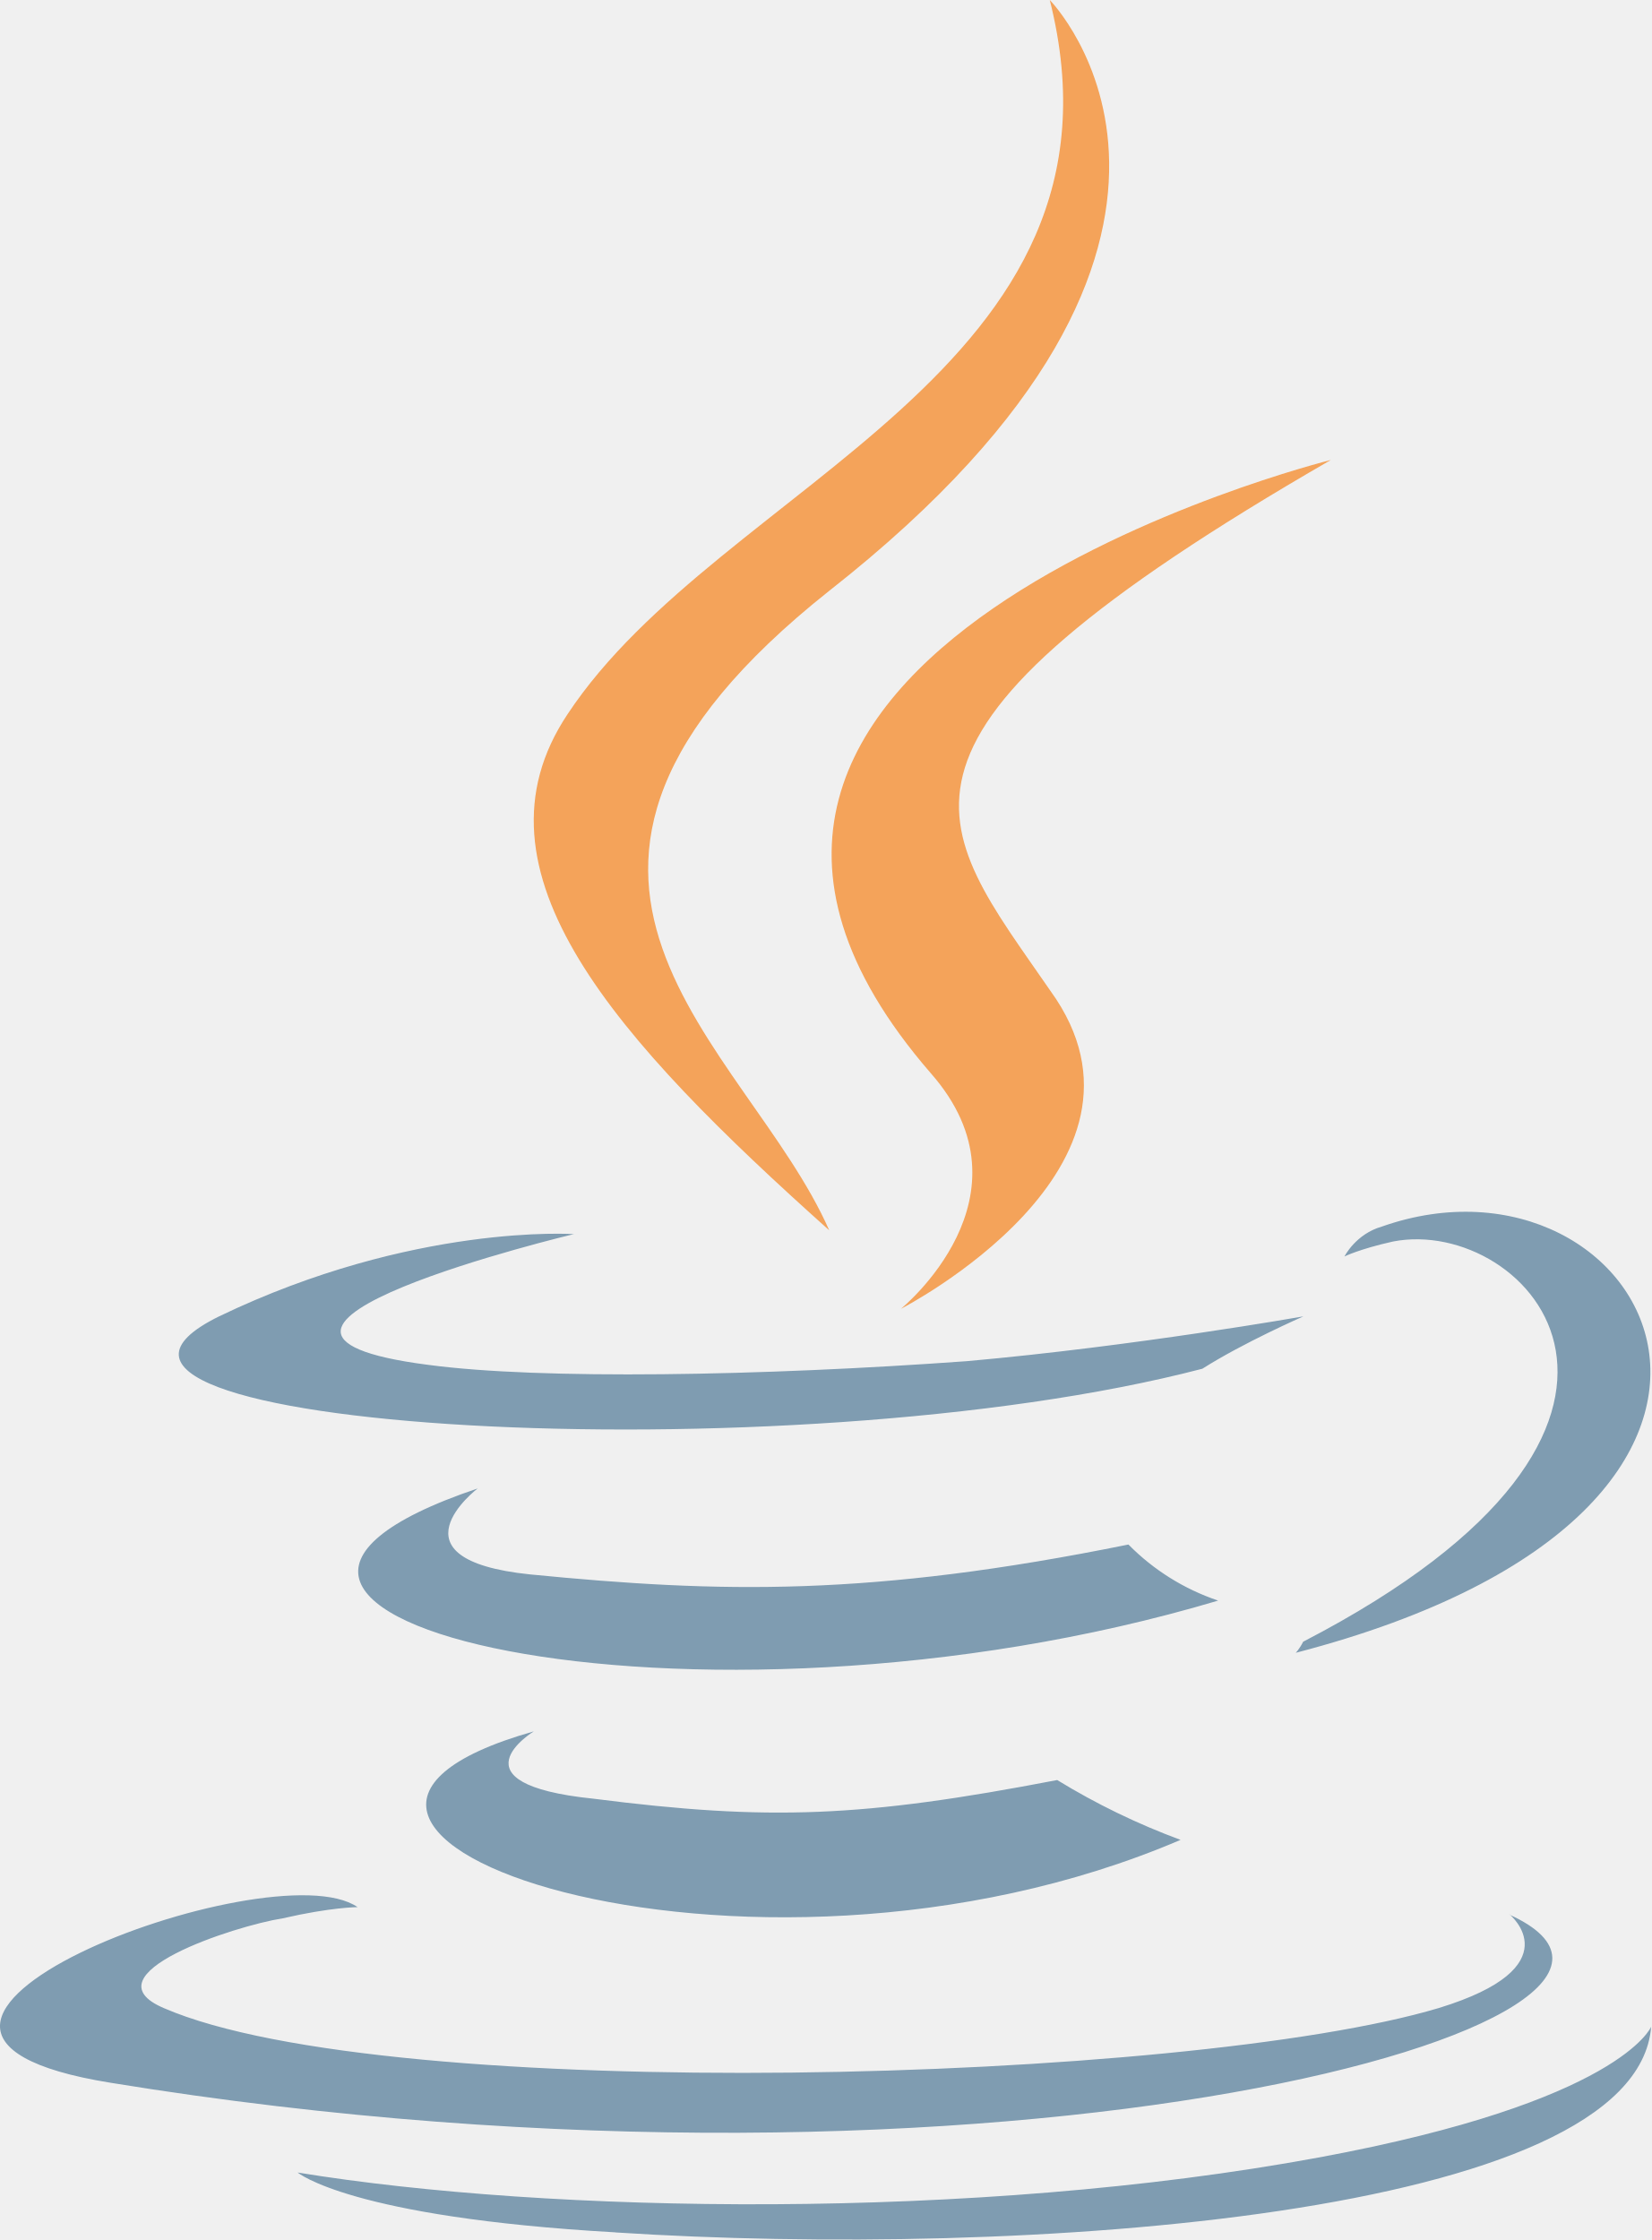
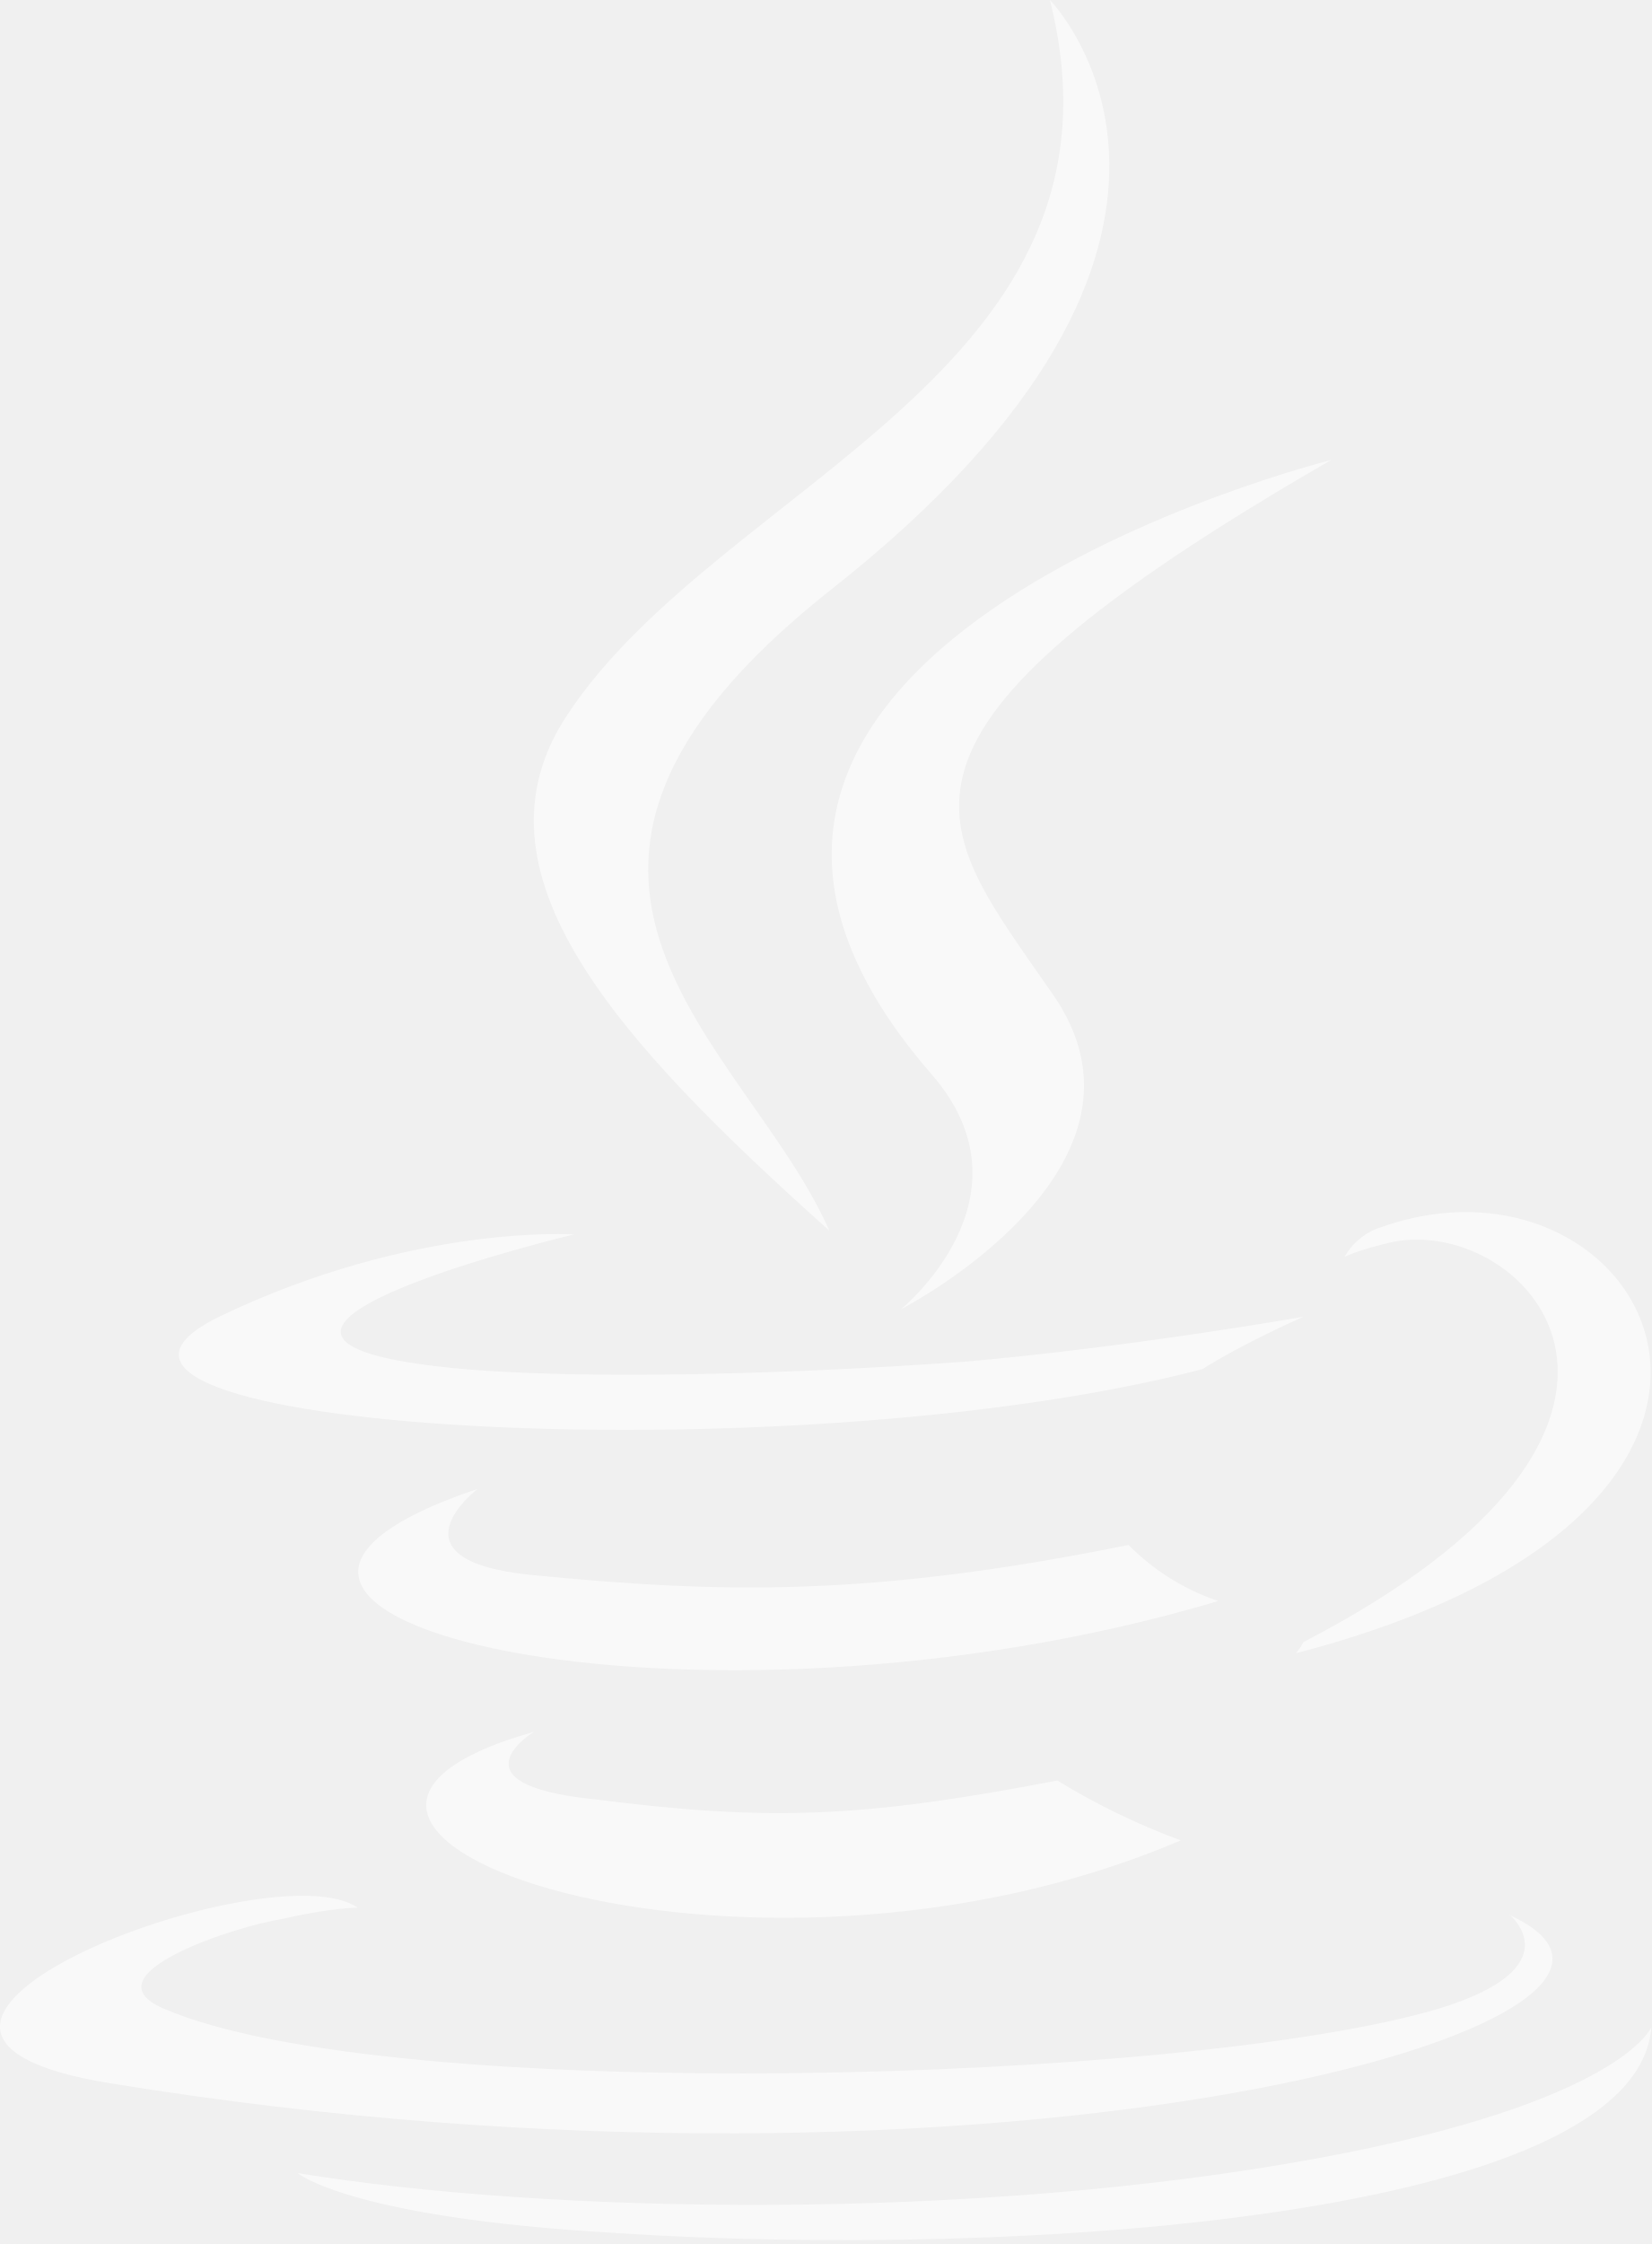
- <svg xmlns="http://www.w3.org/2000/svg" width="202" height="274" viewBox="0 0 202 274" fill="none">
-   <g opacity="0.7">
-     <path d="M65.3 211.787C65.3 211.787 54.77 218.19 72.62 220.022C94.108 222.762 105.553 222.308 129.335 217.737C134.115 220.664 139.17 223.115 144.428 225.056C90.923 247.931 23.207 223.686 65.292 211.787H65.3ZM58.452 182.055C58.452 182.055 47.014 190.744 64.855 192.585C88.183 194.871 106.478 195.324 138.05 188.929C141.121 192.043 144.88 194.392 149.025 195.787C84.528 214.997 12.257 197.619 58.452 182.064V182.055ZM184.699 234.19C184.699 234.19 192.472 240.594 176.009 245.628C145.361 254.788 47.477 257.527 20.03 245.628C10.425 241.519 28.72 235.569 34.584 234.653C40.534 233.283 43.744 233.283 43.744 233.283C33.214 225.963 -26.241 248.376 13.559 254.771C122.881 272.611 212.992 246.997 184.63 234.19H184.699ZM70.249 150.945C70.249 150.945 20.39 162.844 52.408 166.954C66.131 168.786 93.115 168.323 118.275 166.5C138.855 164.668 159.453 161.021 159.453 161.021C159.453 161.021 152.133 164.223 147.099 167.424C96.333 180.694 -1.106 174.744 26.802 161.021C50.584 149.584 70.257 150.962 70.257 150.962L70.249 150.945ZM159.453 200.803C210.681 174.265 186.899 148.668 170.428 151.861C166.318 152.777 164.478 153.693 164.478 153.693C164.478 153.693 165.848 150.953 169.049 150.037C201.529 138.6 227.143 184.341 158.519 202.173C158.519 202.173 158.973 201.719 159.435 200.803H159.453ZM75.299 273.074C124.695 276.276 200.177 271.242 202 247.905C202 247.905 198.345 257.065 161.293 263.914C119.208 271.687 67.064 270.762 36.416 265.746C36.416 265.746 42.819 271.225 75.299 273.065V273.074Z" fill="#4E7896" />
-     <path d="M128.428 0C128.428 0 156.79 28.816 101.444 72.271C57.073 107.49 91.385 127.617 101.444 150.491C75.368 127.163 56.62 106.574 69.427 87.372C88.175 59.001 139.865 45.364 128.428 0ZM113.875 131.281C127.144 146.373 110.219 160.096 110.219 160.096C110.219 160.096 144.069 142.718 128.514 121.213C114.337 100.633 103.345 90.565 162.817 56.262C162.817 56.262 69.05 79.59 113.875 131.281V131.281Z" fill="#F58219" />
+ <svg xmlns="http://www.w3.org/2000/svg" width="159" height="216" viewBox="0 0 159 216" fill="none">
+   <g opacity="0.6">
+     <path d="M51.4 166.703C51.4 166.703 43.111 171.744 57.161 173.186C74.075 175.342 83.084 174.985 101.804 171.387C105.566 173.691 109.545 175.62 113.684 177.148C71.568 195.153 18.267 176.07 51.393 166.703H51.4ZM46.009 143.301C46.009 143.301 37.006 150.14 51.049 151.589C69.412 153.388 83.812 153.745 108.663 148.712C111.08 151.163 114.039 153.012 117.302 154.109C66.534 169.23 9.648 155.551 46.009 143.307V143.301ZM145.382 184.338C145.382 184.338 151.5 189.378 138.542 193.341C114.418 200.551 37.37 202.707 15.767 193.341C8.206 190.106 22.606 185.423 27.222 184.702C31.905 183.624 34.432 183.624 34.432 183.624C26.144 177.862 -20.655 195.504 10.672 200.537C96.723 214.58 167.652 194.419 145.328 184.338H145.382ZM55.295 118.813C55.295 118.813 16.05 128.179 41.252 131.414C52.053 132.856 73.293 132.492 93.097 131.057C109.297 129.615 125.51 126.744 125.51 126.744C125.51 126.744 119.748 129.264 115.786 131.785C75.827 142.229 -0.871 137.546 21.097 126.744C39.816 117.742 55.301 118.826 55.301 118.826L55.295 118.813ZM125.51 158.058C165.833 137.169 147.113 117.021 134.148 119.534C130.914 120.255 129.465 120.976 129.465 120.976C129.465 120.976 130.543 118.82 133.064 118.099C158.629 109.096 178.791 145.1 124.775 159.136C124.775 159.136 125.132 158.779 125.496 158.058H125.51ZM59.27 214.944C98.151 217.464 157.565 213.502 159 195.133C159 195.133 156.123 202.343 126.958 207.734C93.832 213.852 52.788 213.125 28.664 209.176C28.664 209.176 33.705 213.489 59.27 214.937V214.944Z" fill="white" />
+     <path d="M101.09 0C101.09 0 123.414 22.682 79.85 56.886C44.924 84.609 71.932 100.451 79.85 118.456C59.325 100.094 44.567 83.888 54.648 68.773C69.405 46.442 110.092 35.707 101.09 0ZM89.634 103.335C100.079 115.215 86.757 126.017 86.757 126.017C86.757 126.017 113.401 112.337 101.157 95.41C89.998 79.211 81.346 71.287 128.158 44.285C128.158 44.285 54.352 62.648 89.634 103.335Z" fill="white" />
  </g>
</svg>
